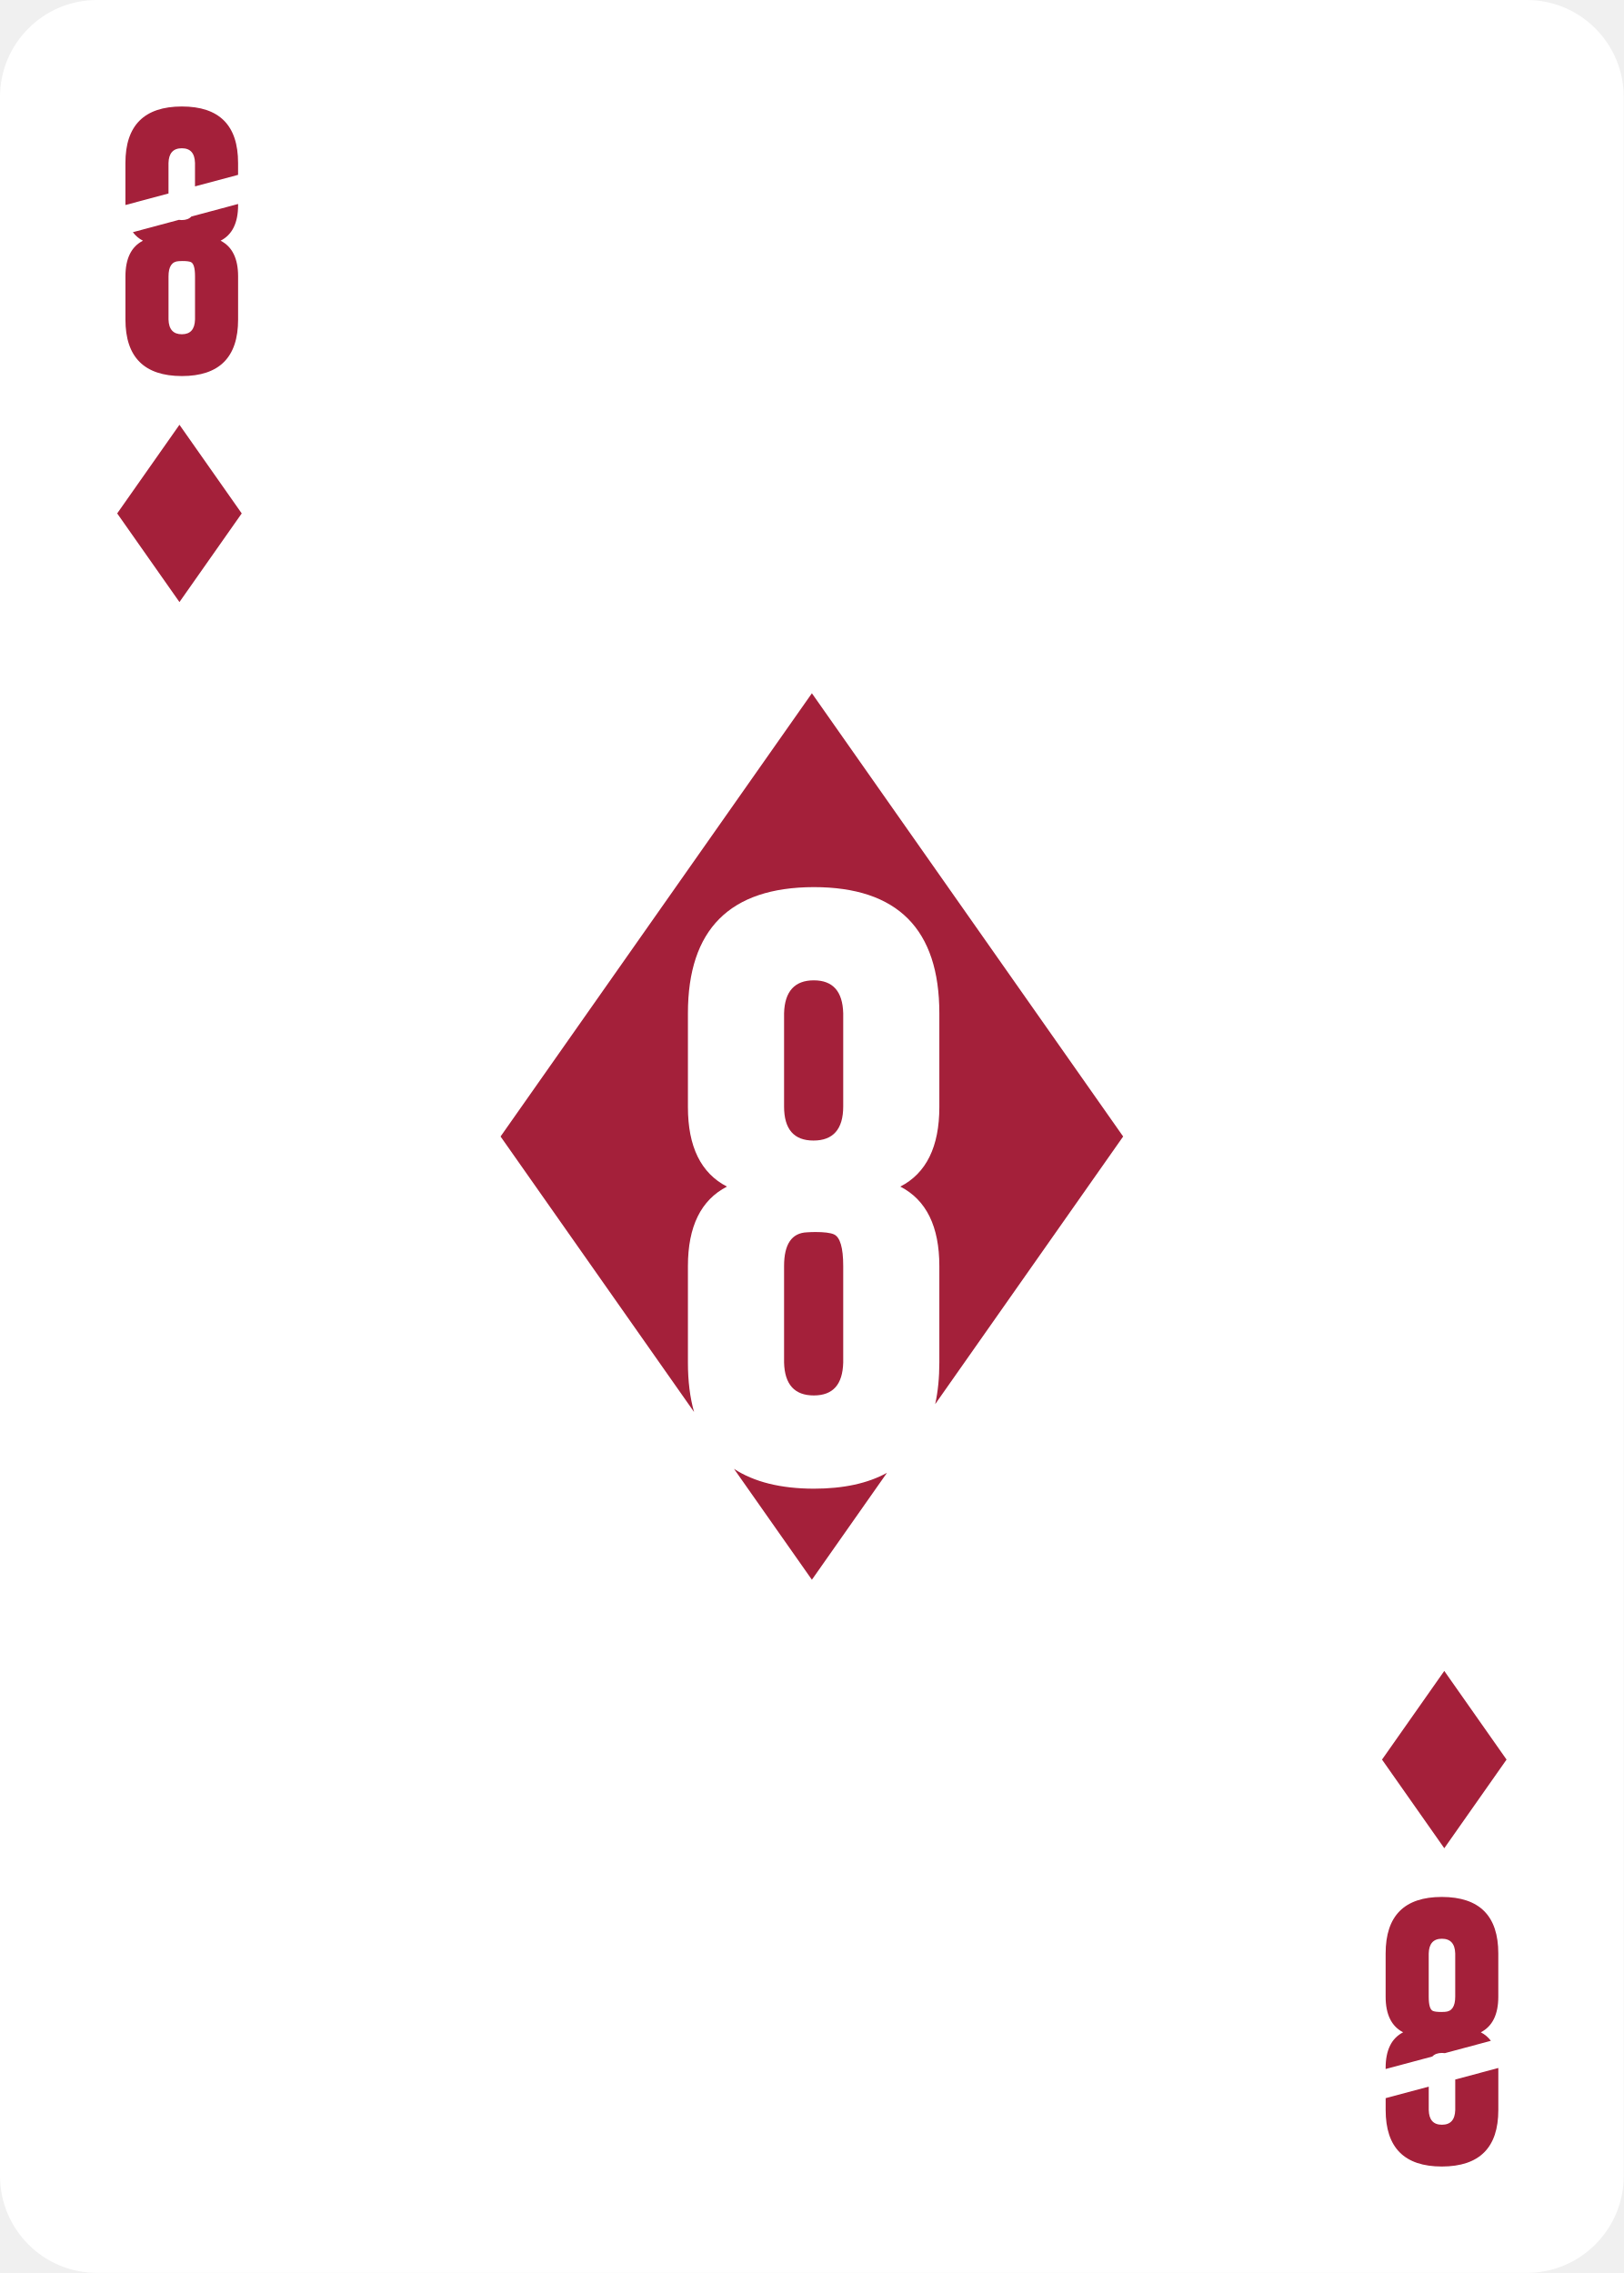
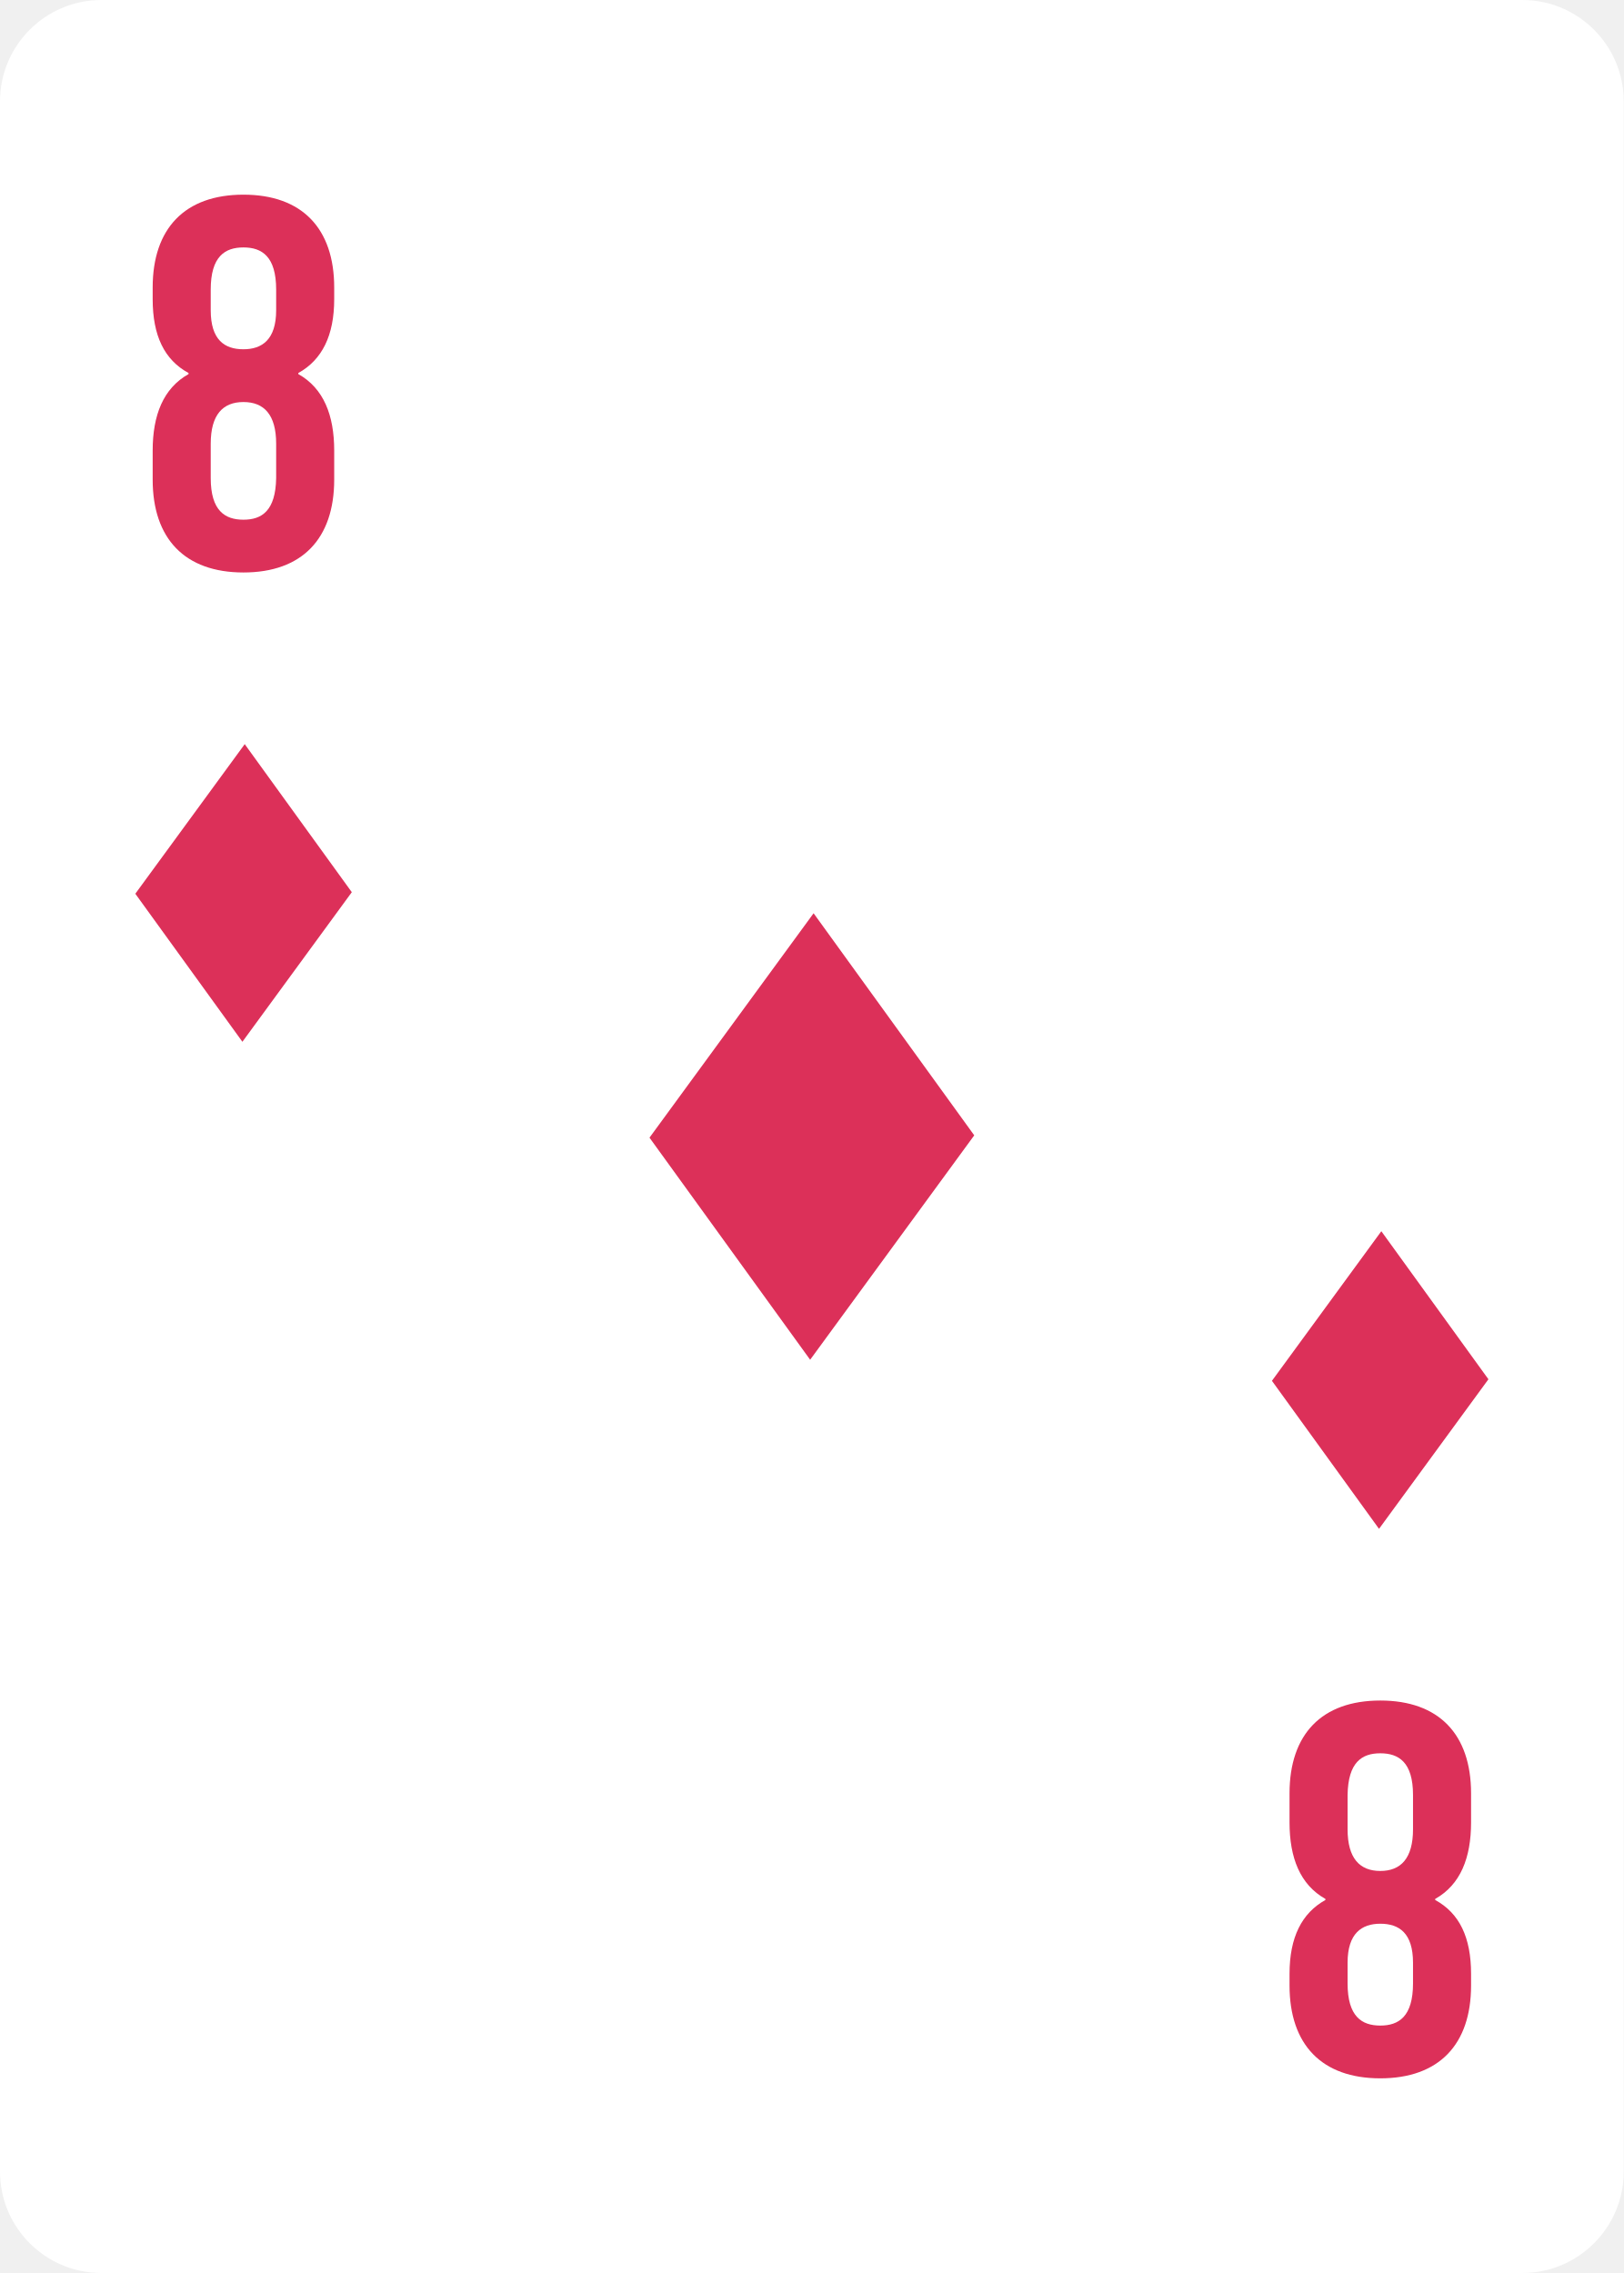
- <svg xmlns="http://www.w3.org/2000/svg" viewBox="0 0 750 1050">
-   <g id="uuid-de325b48-1c33-4195-96de-fcb73ad90103">
-     <rect x="0" width="750" height="1049.95" rx="44.82" ry="44.82" style="fill:#fff;" />
-   </g>
-   <g id="uuid-2d4ed759-41a4-4b69-a0cd-ed0821991f9d">
-     <g>
-       <path d="M389.48,468.07c-.27-10.14-4.8-15.21-13.59-15.21s-13.46,5.07-13.73,15.21v43.06c0,10.5,4.53,15.74,13.59,15.74s13.73-5.25,13.73-15.74v-43.06Z" style="fill:#a4203a;" />
-       <path d="M317.75,629.42v-44.54c0-18.3,6.01-30.55,18.03-36.74-12.02-6.19-18.03-18.44-18.03-36.74v-43.33c0-38.76,19.38-58.18,58.13-58.27,38.67,0,58,19.43,58,58.27v43.33c0,18.3-6.01,30.55-18.03,36.74,12.02,6.19,18.03,18.44,18.03,36.74v44.54c0,7.05-.65,13.45-1.92,19.22l86.82-123.64-143.77-204.75-143.8,204.75,89.37,127.25c-1.89-6.67-2.83-14.27-2.83-22.82Z" style="fill:#a4203a;" />
-       <path d="M376.42,569.13c-1.17,0-2.38,.05-3.63,.13-7.09,.27-10.63,5.47-10.63,15.61v44.54c.27,10.14,4.84,15.21,13.73,15.21s13.32-5.07,13.59-15.21v-44.54c0-8.52-1.44-13.41-4.31-14.67-1.61-.72-4.53-1.08-8.75-1.08Z" style="fill:#a4203a;" />
-       <path d="M375.88,687.69c-15.31-.04-27.59-3.1-36.85-9.17l35.98,51.23,34.68-49.39c-8.85,4.88-20.11,7.33-33.81,7.33Z" style="fill:#a4203a;" />
-     </g>
-     <g>
-       <path d="M77.83,89.38v-14.08c.12-4.54,2.17-6.81,6.15-6.81s5.97,2.27,6.09,6.81v10.8l19.9-5.33v-5.47c0-17.41-8.66-26.11-25.99-26.11-17.37,.04-26.05,8.74-26.05,26.11v19.41l19.9-5.33Z" style="fill:#a4203a;" />
-       <path d="M109.98,94.72v-.49l-21.57,5.78c-1.02,1.09-2.51,1.65-4.48,1.65-.46,0-.89-.04-1.3-.1l-21.26,5.7c1.23,1.64,2.76,2.96,4.65,3.93-5.39,2.78-8.08,8.26-8.08,16.46v19.96c0,17.37,8.68,26.07,26.05,26.11,17.33,0,25.99-8.7,25.99-26.11v-19.96c0-8.2-2.69-13.69-8.08-16.46,5.39-2.77,8.08-8.26,8.08-16.46Zm-19.9,52.88c-.12,4.54-2.15,6.81-6.09,6.81s-6.03-2.27-6.15-6.81v-19.96c0-4.54,1.59-6.87,4.76-7,.56-.04,1.11-.06,1.63-.06,1.89,0,3.2,.16,3.92,.48,1.29,.56,1.93,2.75,1.93,6.57v19.96Z" style="fill:#a4203a;" />
-     </g>
-     <polygon points="82.89 196.22 54.13 237.17 82.89 278.12 111.65 237.17 82.89 196.22" style="fill:#a4203a;" />
-     <g>
-       <path d="M672.17,960.62v14.08c-.12,4.54-2.17,6.81-6.15,6.81s-5.97-2.27-6.09-6.81v-10.8l-19.9,5.33v5.47c0,17.41,8.66,26.11,25.99,26.11,17.37-.04,26.05-8.74,26.05-26.11v-19.41l-19.9,5.33Z" style="fill:#a4203a;" />
-       <path d="M640.02,955.28v.49l21.57-5.78c1.02-1.09,2.51-1.65,4.48-1.65,.46,0,.89,.04,1.3,.1l21.26-5.7c-1.23-1.64-2.76-2.96-4.65-3.93,5.39-2.78,8.08-8.26,8.08-16.46v-19.96c0-17.37-8.68-26.07-26.05-26.11-17.33,0-25.99,8.7-25.99,26.11v19.96c0,8.2,2.69,13.69,8.08,16.46-5.39,2.77-8.08,8.26-8.08,16.46Zm19.9-52.88c.12-4.54,2.15-6.81,6.09-6.81s6.03,2.27,6.15,6.81v19.96c0,4.54-1.59,6.87-4.76,7-.56,.04-1.11,.06-1.63,.06-1.89,0-3.2-.16-3.92-.48-1.29-.56-1.93-2.75-1.93-6.57v-19.96Z" style="fill:#a4203a;" />
-     </g>
-     <polygon points="667.11 853.78 695.87 812.83 667.11 771.88 638.35 812.83 667.11 853.78" style="fill:#a4203a;" />
-   </g>
+ <svg xmlns="http://www.w3.org/2000/svg" width="80" height="112" fill="none">
+   <rect width="80" height="112" fill="#fff" rx="5" />
+   <path fill="#DC3059" d="M16.466 23.632v-1.43c0-1.742-.52-3.068-1.768-3.77v-.052c1.17-.65 1.768-1.846 1.768-3.64v-.572c0-2.912-1.586-4.576-4.472-4.576s-4.472 1.664-4.472 4.576v.572c0 1.794.572 2.99 1.768 3.64v.052c-1.248.702-1.768 2.028-1.768 3.77v1.43c0 2.912 1.586 4.576 4.472 4.576s4.472-1.664 4.472-4.576Zm-6.084-.078v-1.69c0-1.43.598-2.054 1.612-2.054 1.014 0 1.612.624 1.612 2.054v1.69c-.026 1.612-.702 2.054-1.612 2.054-.91 0-1.612-.442-1.612-2.054Zm0-9.282c0-1.638.702-2.08 1.612-2.08.91 0 1.612.442 1.612 2.08v1.014c0 1.456-.702 1.924-1.612 1.924-.936 0-1.612-.468-1.612-1.924v-1.014ZM12.057 36.667l5.276 7.295-5.39 7.371-5.276-7.295 5.39-7.371ZM40.085 45 48 55.943 39.915 67 32 56.057 40.085 45ZM63.534 88.368v1.43c0 1.742.52 3.068 1.768 3.77v.052c-1.17.65-1.768 1.846-1.768 3.64v.572c0 2.912 1.586 4.576 4.472 4.576s4.472-1.664 4.472-4.576v-.572c0-1.794-.572-2.99-1.768-3.64v-.052c1.248-.702 1.768-2.028 1.768-3.77v-1.43c0-2.912-1.586-4.576-4.472-4.576s-4.472 1.664-4.472 4.576Zm6.084.078v1.69c0 1.43-.598 2.054-1.612 2.054-1.014 0-1.612-.624-1.612-2.054v-1.69c.026-1.612.702-2.054 1.612-2.054.91 0 1.612.442 1.612 2.054Zm0 9.282c0 1.638-.702 2.08-1.612 2.08-.91 0-1.612-.442-1.612-2.08v-1.014c0-1.456.702-1.924 1.612-1.924.936 0 1.612.468 1.612 1.924v1.014ZM67.943 75.333l-5.276-7.295 5.39-7.371 5.276 7.295-5.39 7.371Z" />
</svg>
